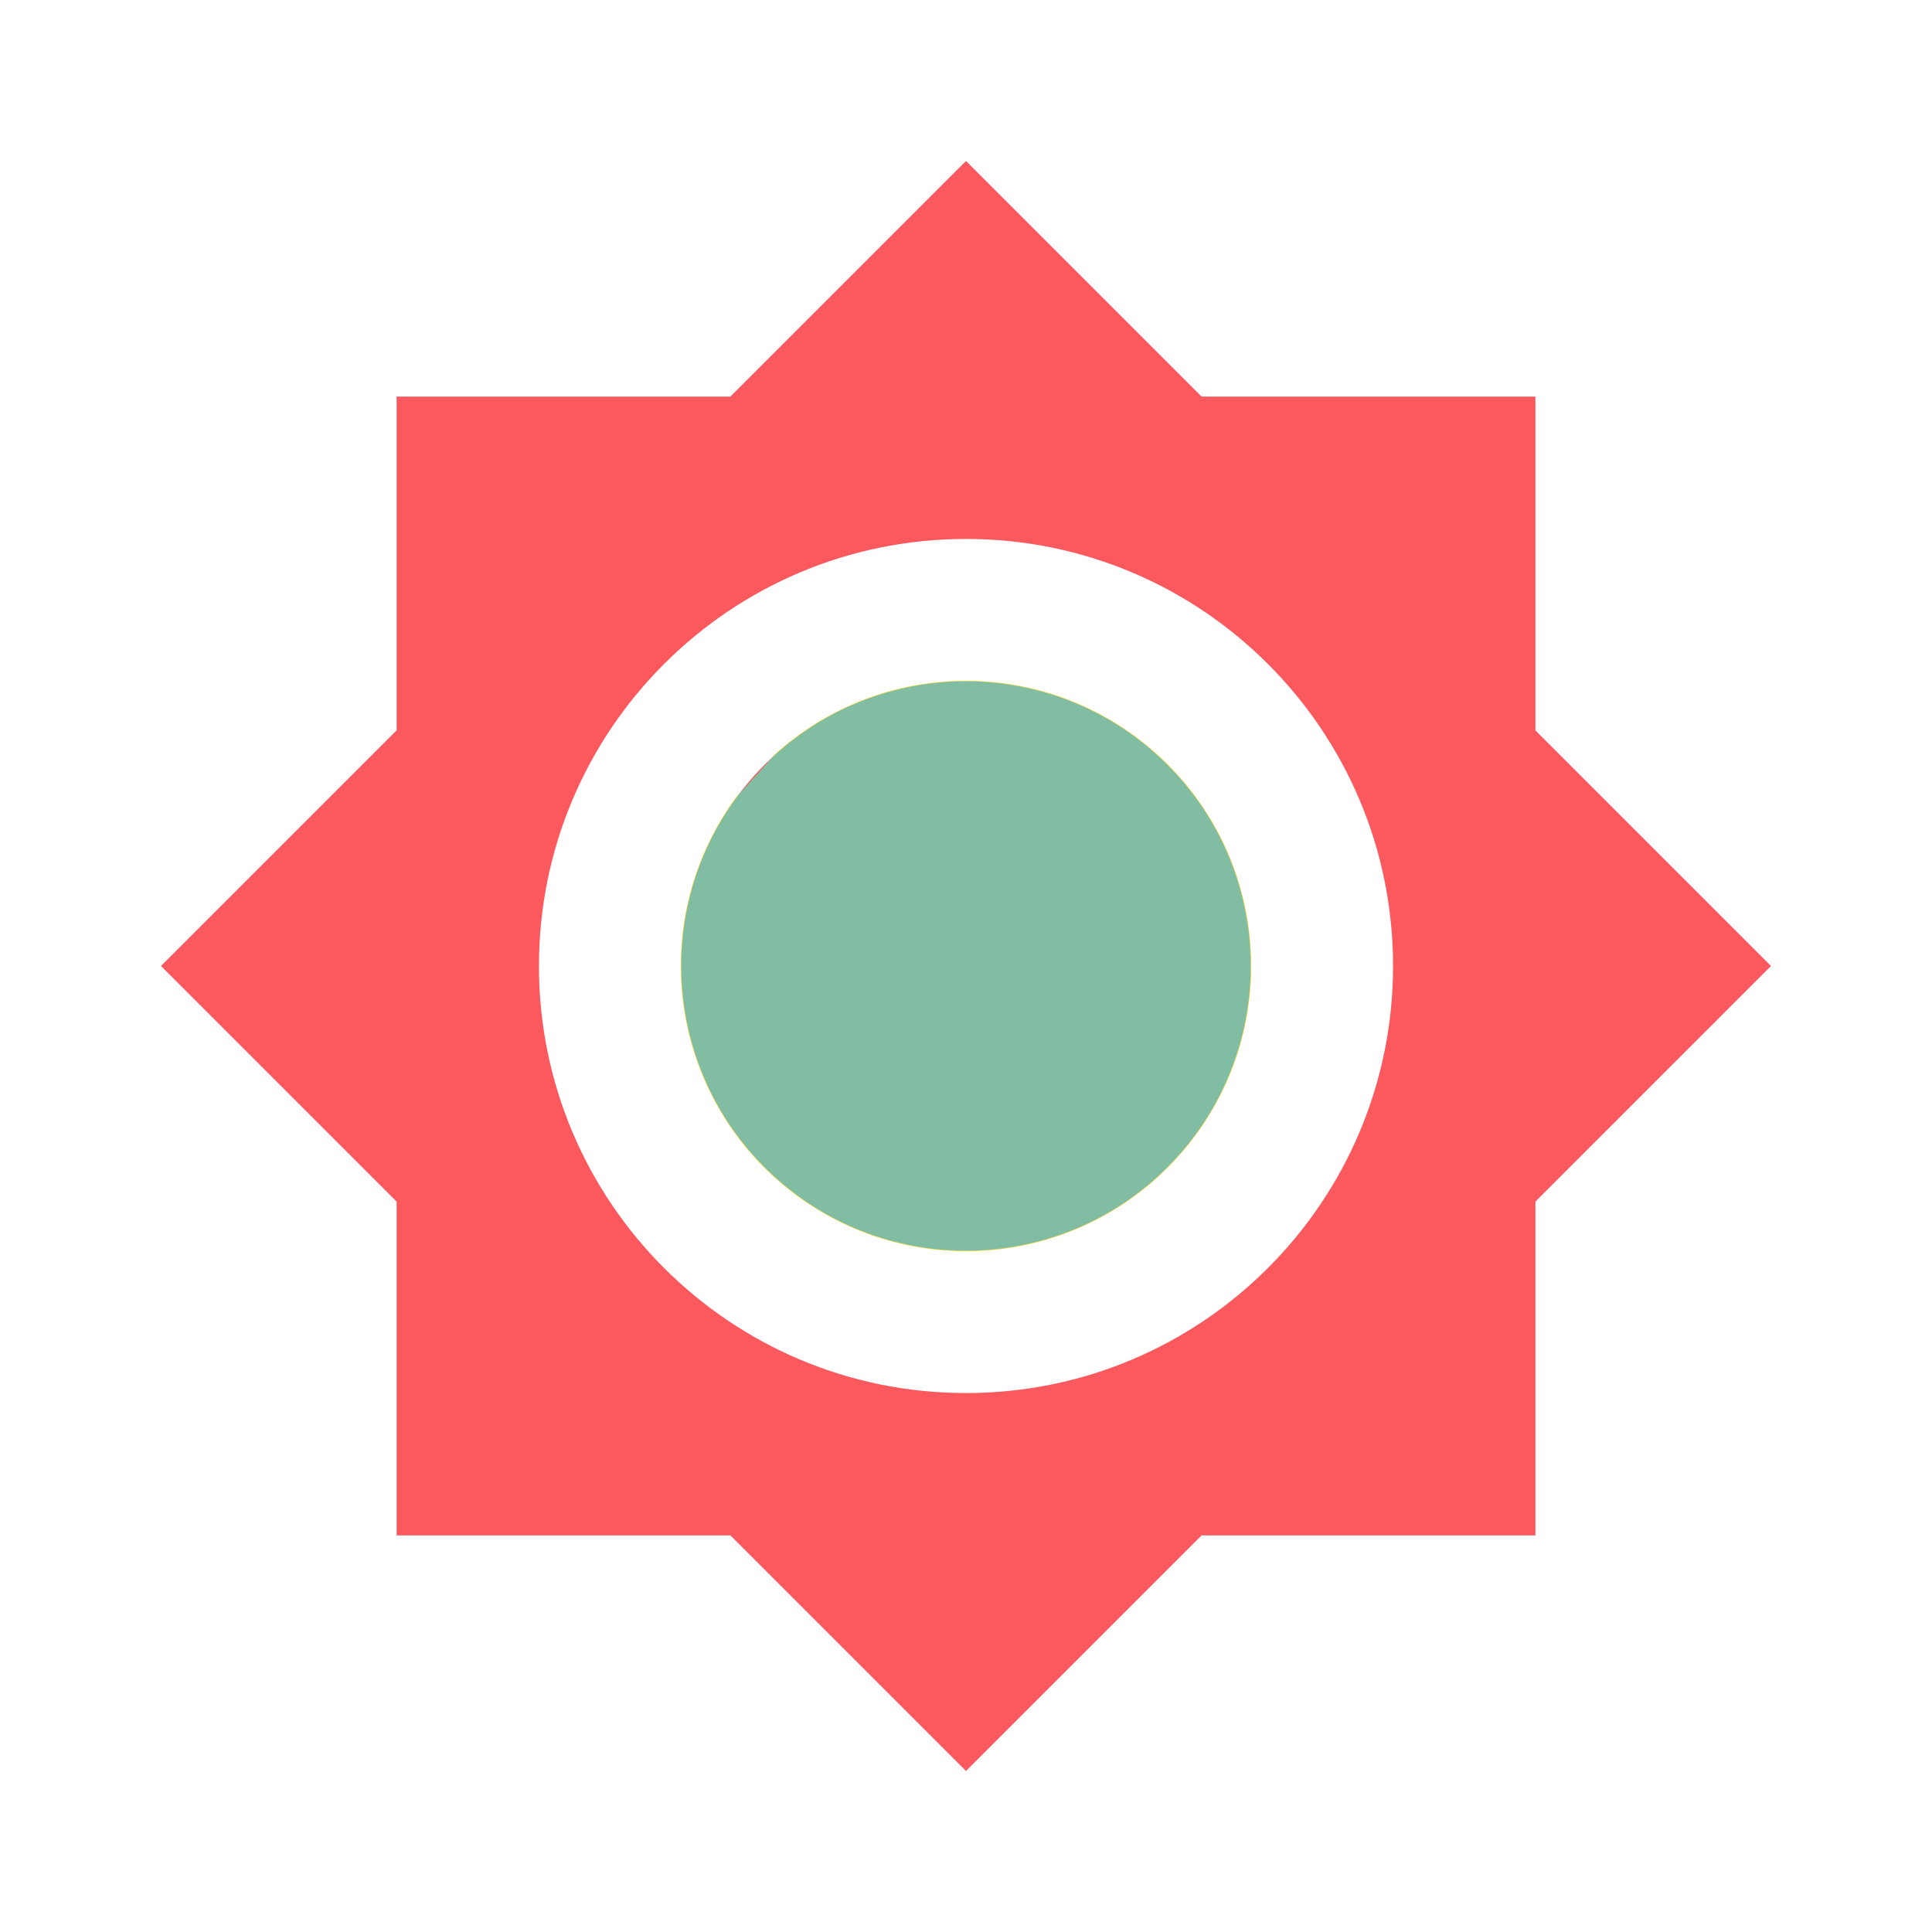
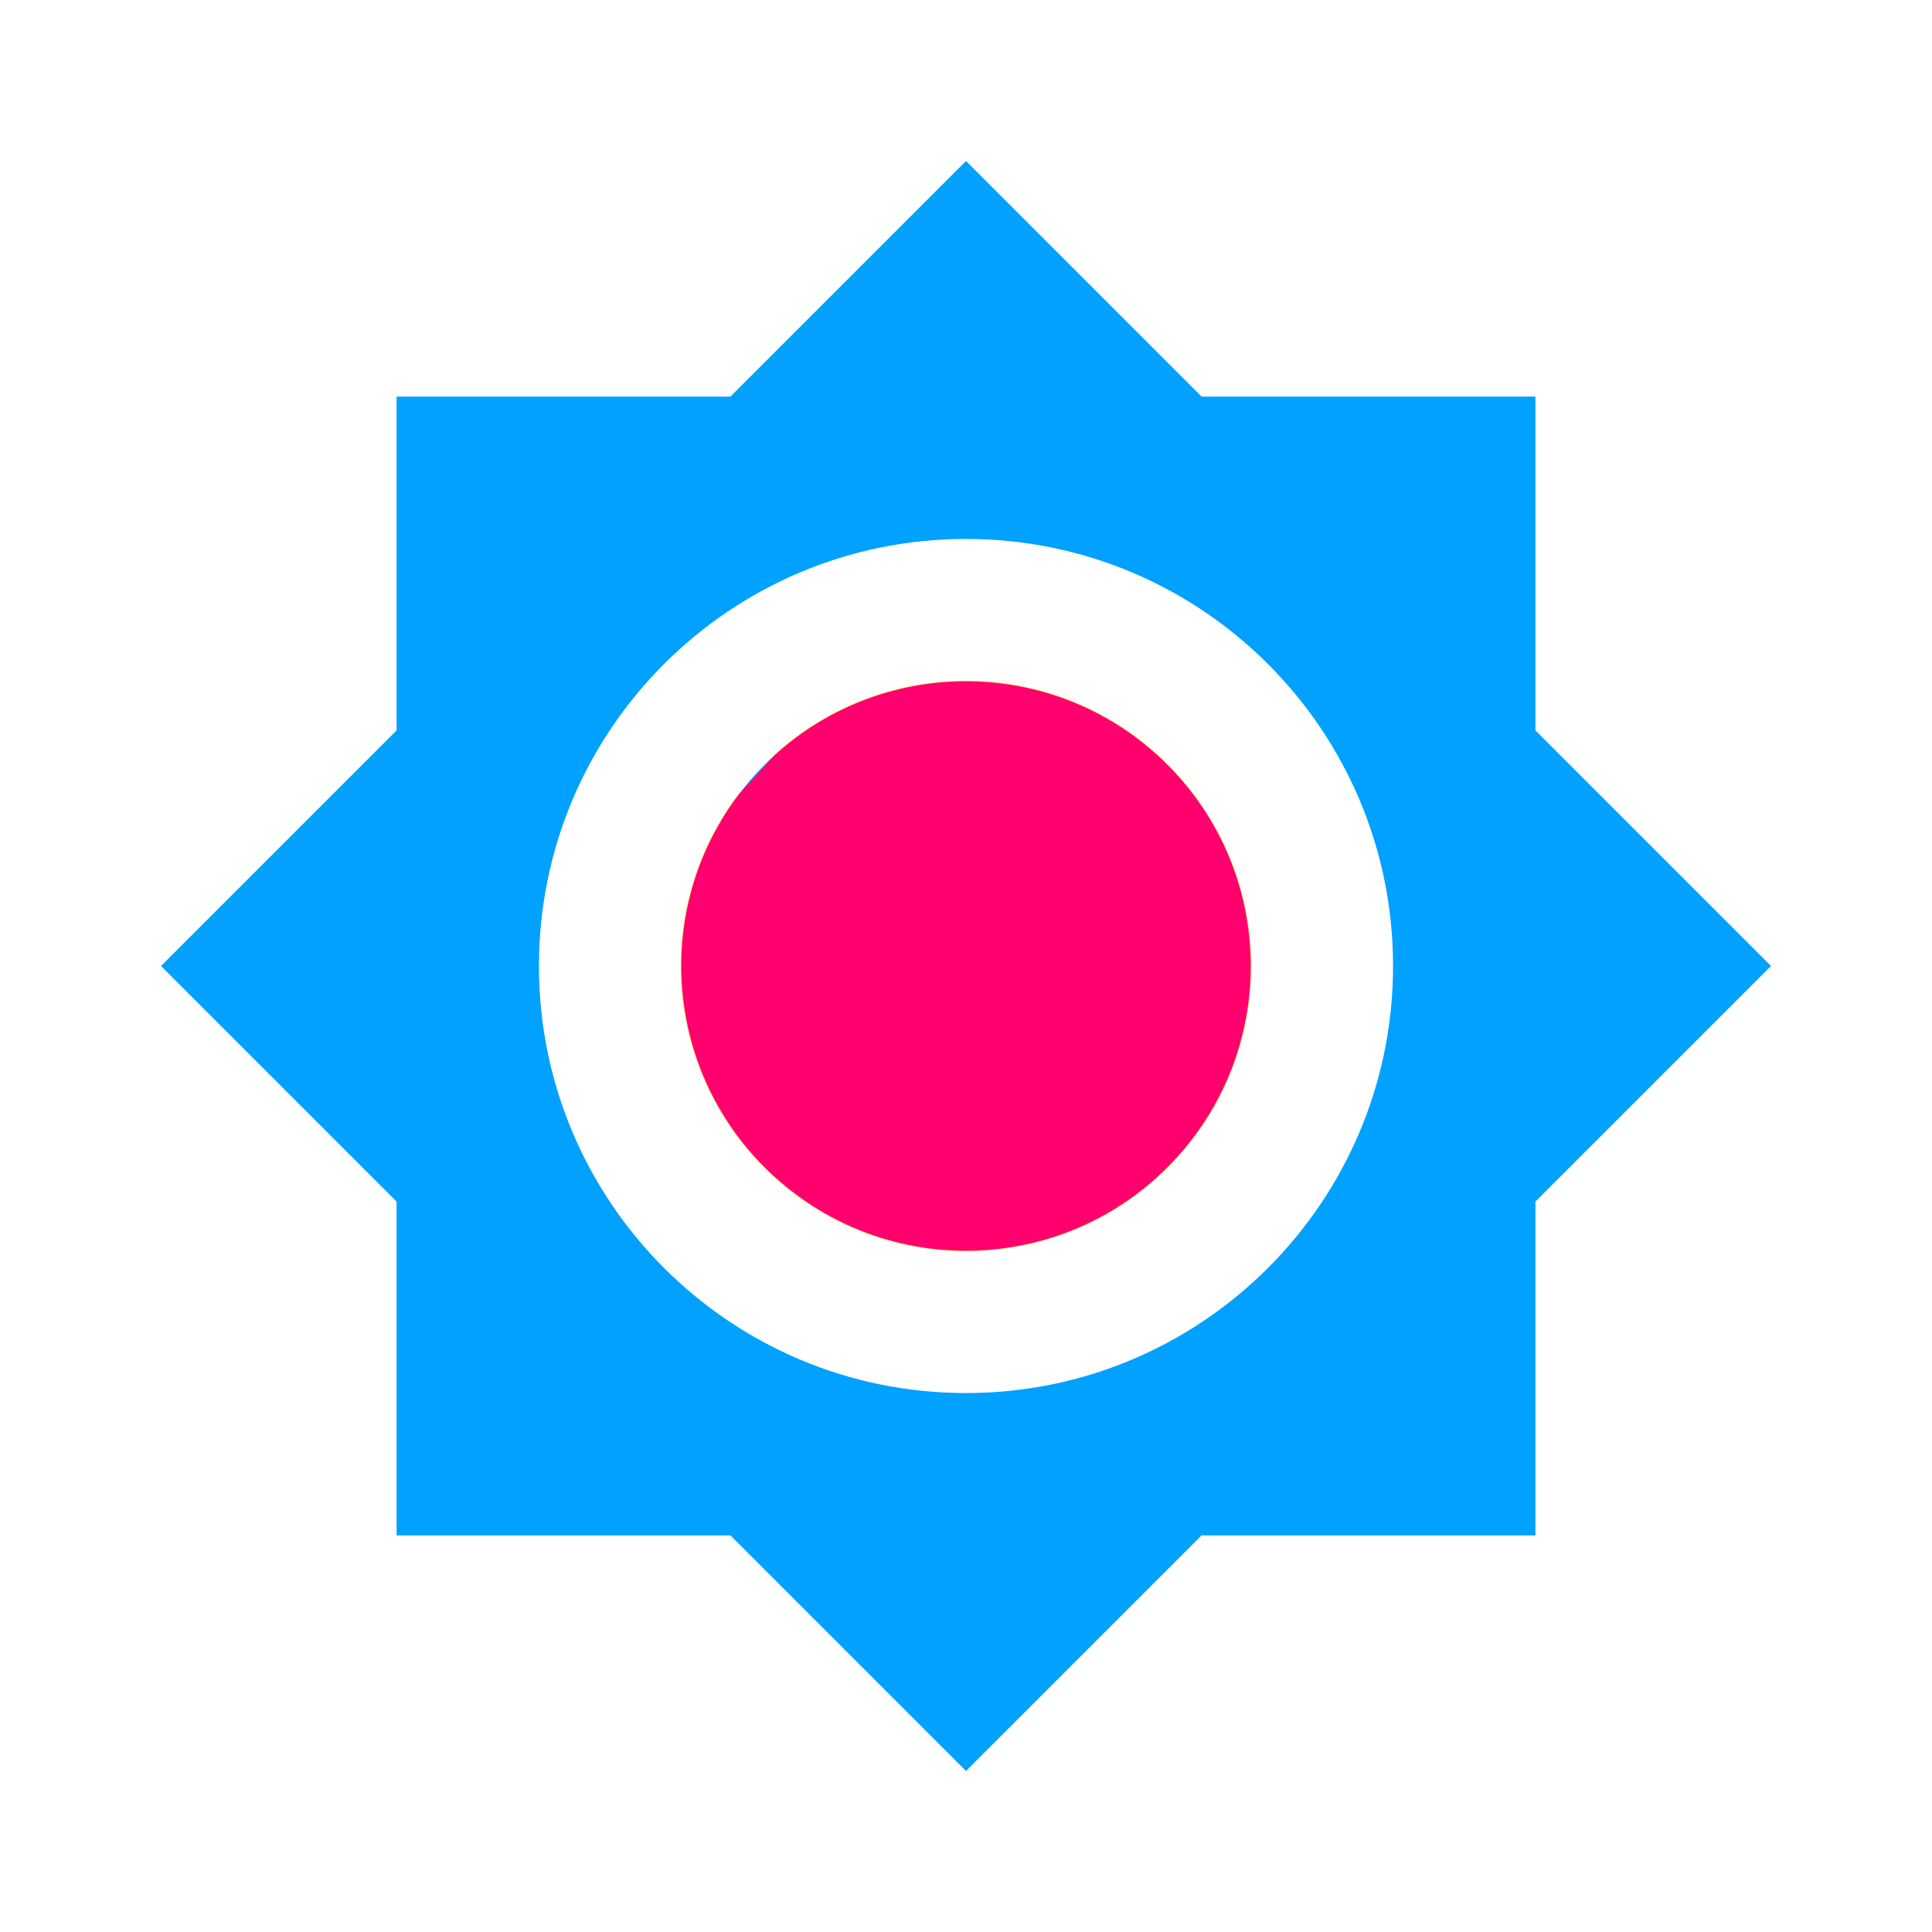
<svg xmlns="http://www.w3.org/2000/svg" version="1.1" width="240" height="240" viewBox="0 0 240 240" id="svg4">
  <defs id="defs8" />
-   <path d="M 120,84.633 A 35.367,35.367 0 0 0 84.633,120 35.367,35.367 0 0 0 120,155.367 35.367,35.367 0 0 0 155.367,120 35.367,35.367 0 0 0 120,84.633 m 0,88.417 A 53.05,53.05 0 0 1 66.95,120 53.05,53.05 0 0 1 120,66.95 53.05,53.05 0 0 1 173.05,120 53.05,53.05 0 0 1 120,173.05 M 190.734,90.734 V 49.266 H 149.266 L 120,20 90.734,49.266 H 49.266 V 90.734 L 20,120 49.266,149.266 v 41.468 H 90.734 L 120,220 149.266,190.734 h 41.468 V 149.266 L 220,120 Z" id="path2" style="fill:#fb595e;stroke-width:8.842;fill-opacity:1" />
-   <path style="fill:#80bda3;fill-opacity:1;stroke:#fedb41;stroke-width:0.133;paint-order:stroke fill markers;stroke-opacity:1" id="path901" d="m 96.066,93.962 a 35.367,35.367 0 0 1 48.868,0.956 35.367,35.367 0 0 1 1.246,48.861 35.367,35.367 0 0 1 -48.756,3.445 35.367,35.367 0 0 1 -5.637,-48.551" />
+   <path d="M 120,84.633 A 35.367,35.367 0 0 0 84.633,120 35.367,35.367 0 0 0 120,155.367 35.367,35.367 0 0 0 155.367,120 35.367,35.367 0 0 0 120,84.633 m 0,88.417 A 53.05,53.05 0 0 1 66.95,120 53.05,53.05 0 0 1 120,66.95 53.05,53.05 0 0 1 173.05,120 53.05,53.05 0 0 1 120,173.05 M 190.734,90.734 V 49.266 H 149.266 L 120,20 90.734,49.266 H 49.266 V 90.734 L 20,120 49.266,149.266 v 41.468 H 90.734 L 120,220 149.266,190.734 h 41.468 V 149.266 L 220,120 Z" id="path2" style="fill:#00a1ff;stroke-width:8.842;fill-opacity:1" />
+   <path style="fill:#ff006e;fill-opacity:1;stroke:#fedb41;stroke-width:0.133;paint-order:stroke fill markers;stroke-opacity:1" id="path901" d="m 96.066,93.962 a 35.367,35.367 0 0 1 48.868,0.956 35.367,35.367 0 0 1 1.246,48.861 35.367,35.367 0 0 1 -48.756,3.445 35.367,35.367 0 0 1 -5.637,-48.551" />
</svg>
